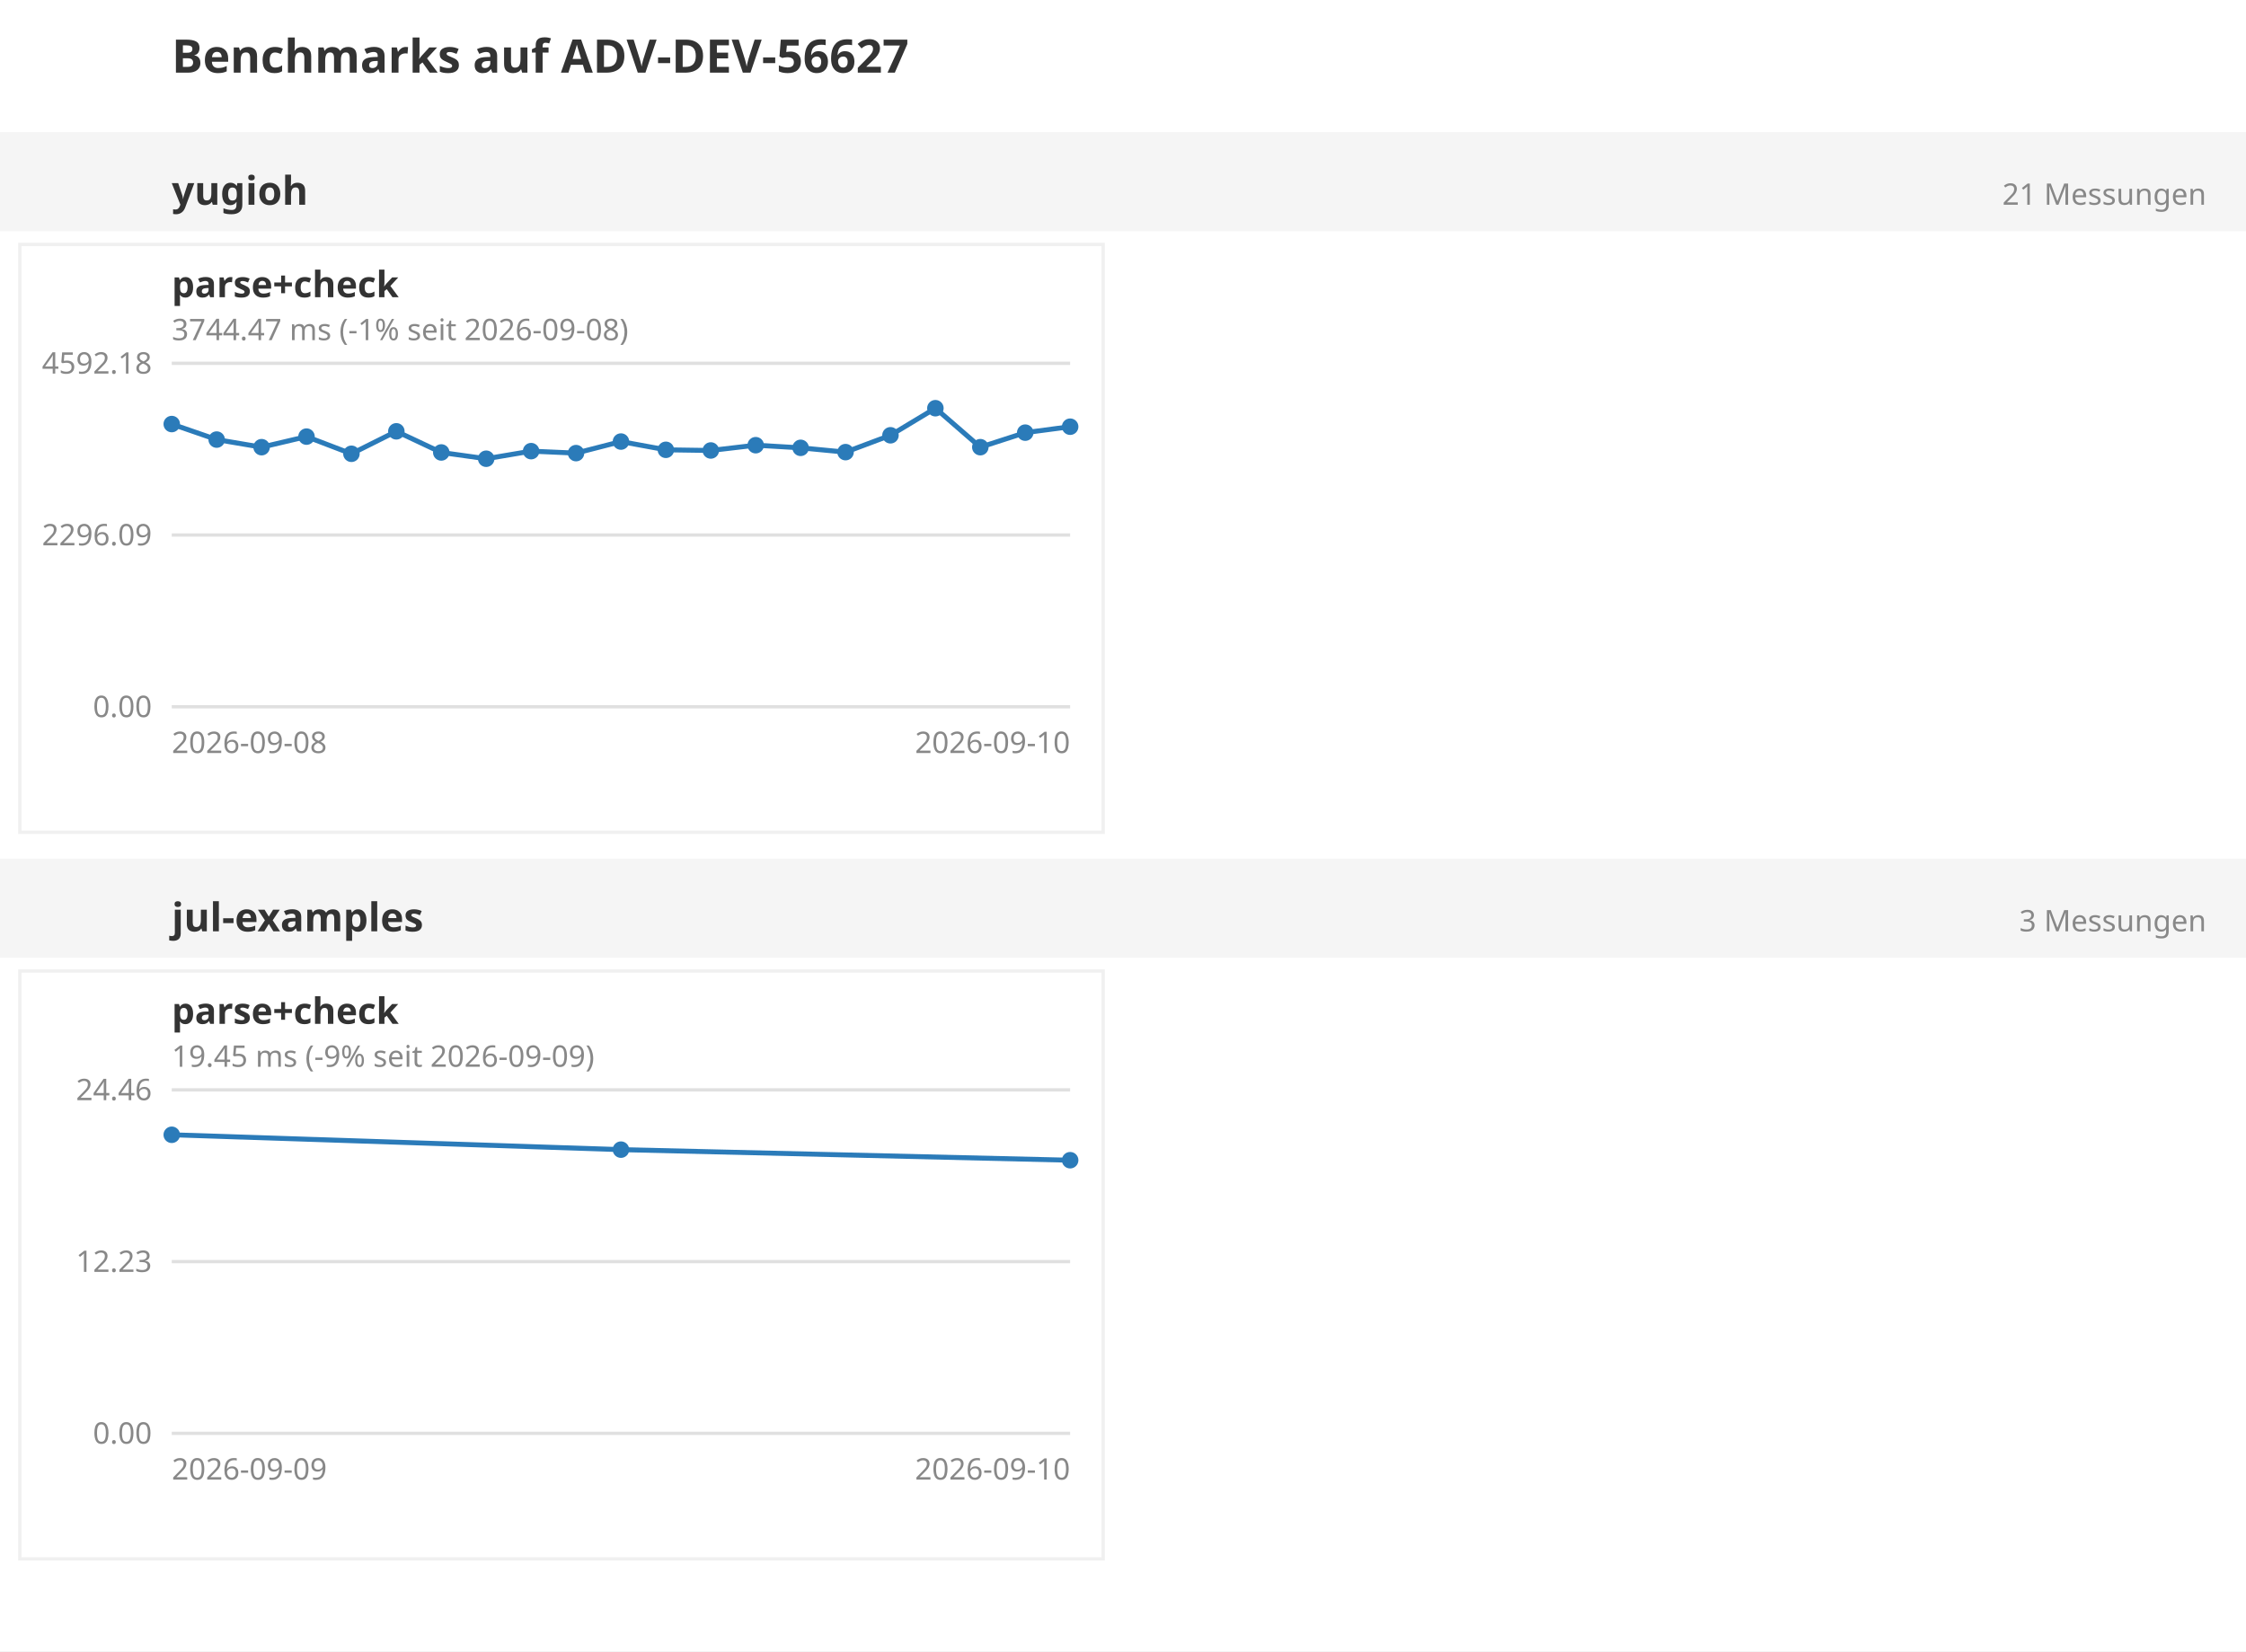
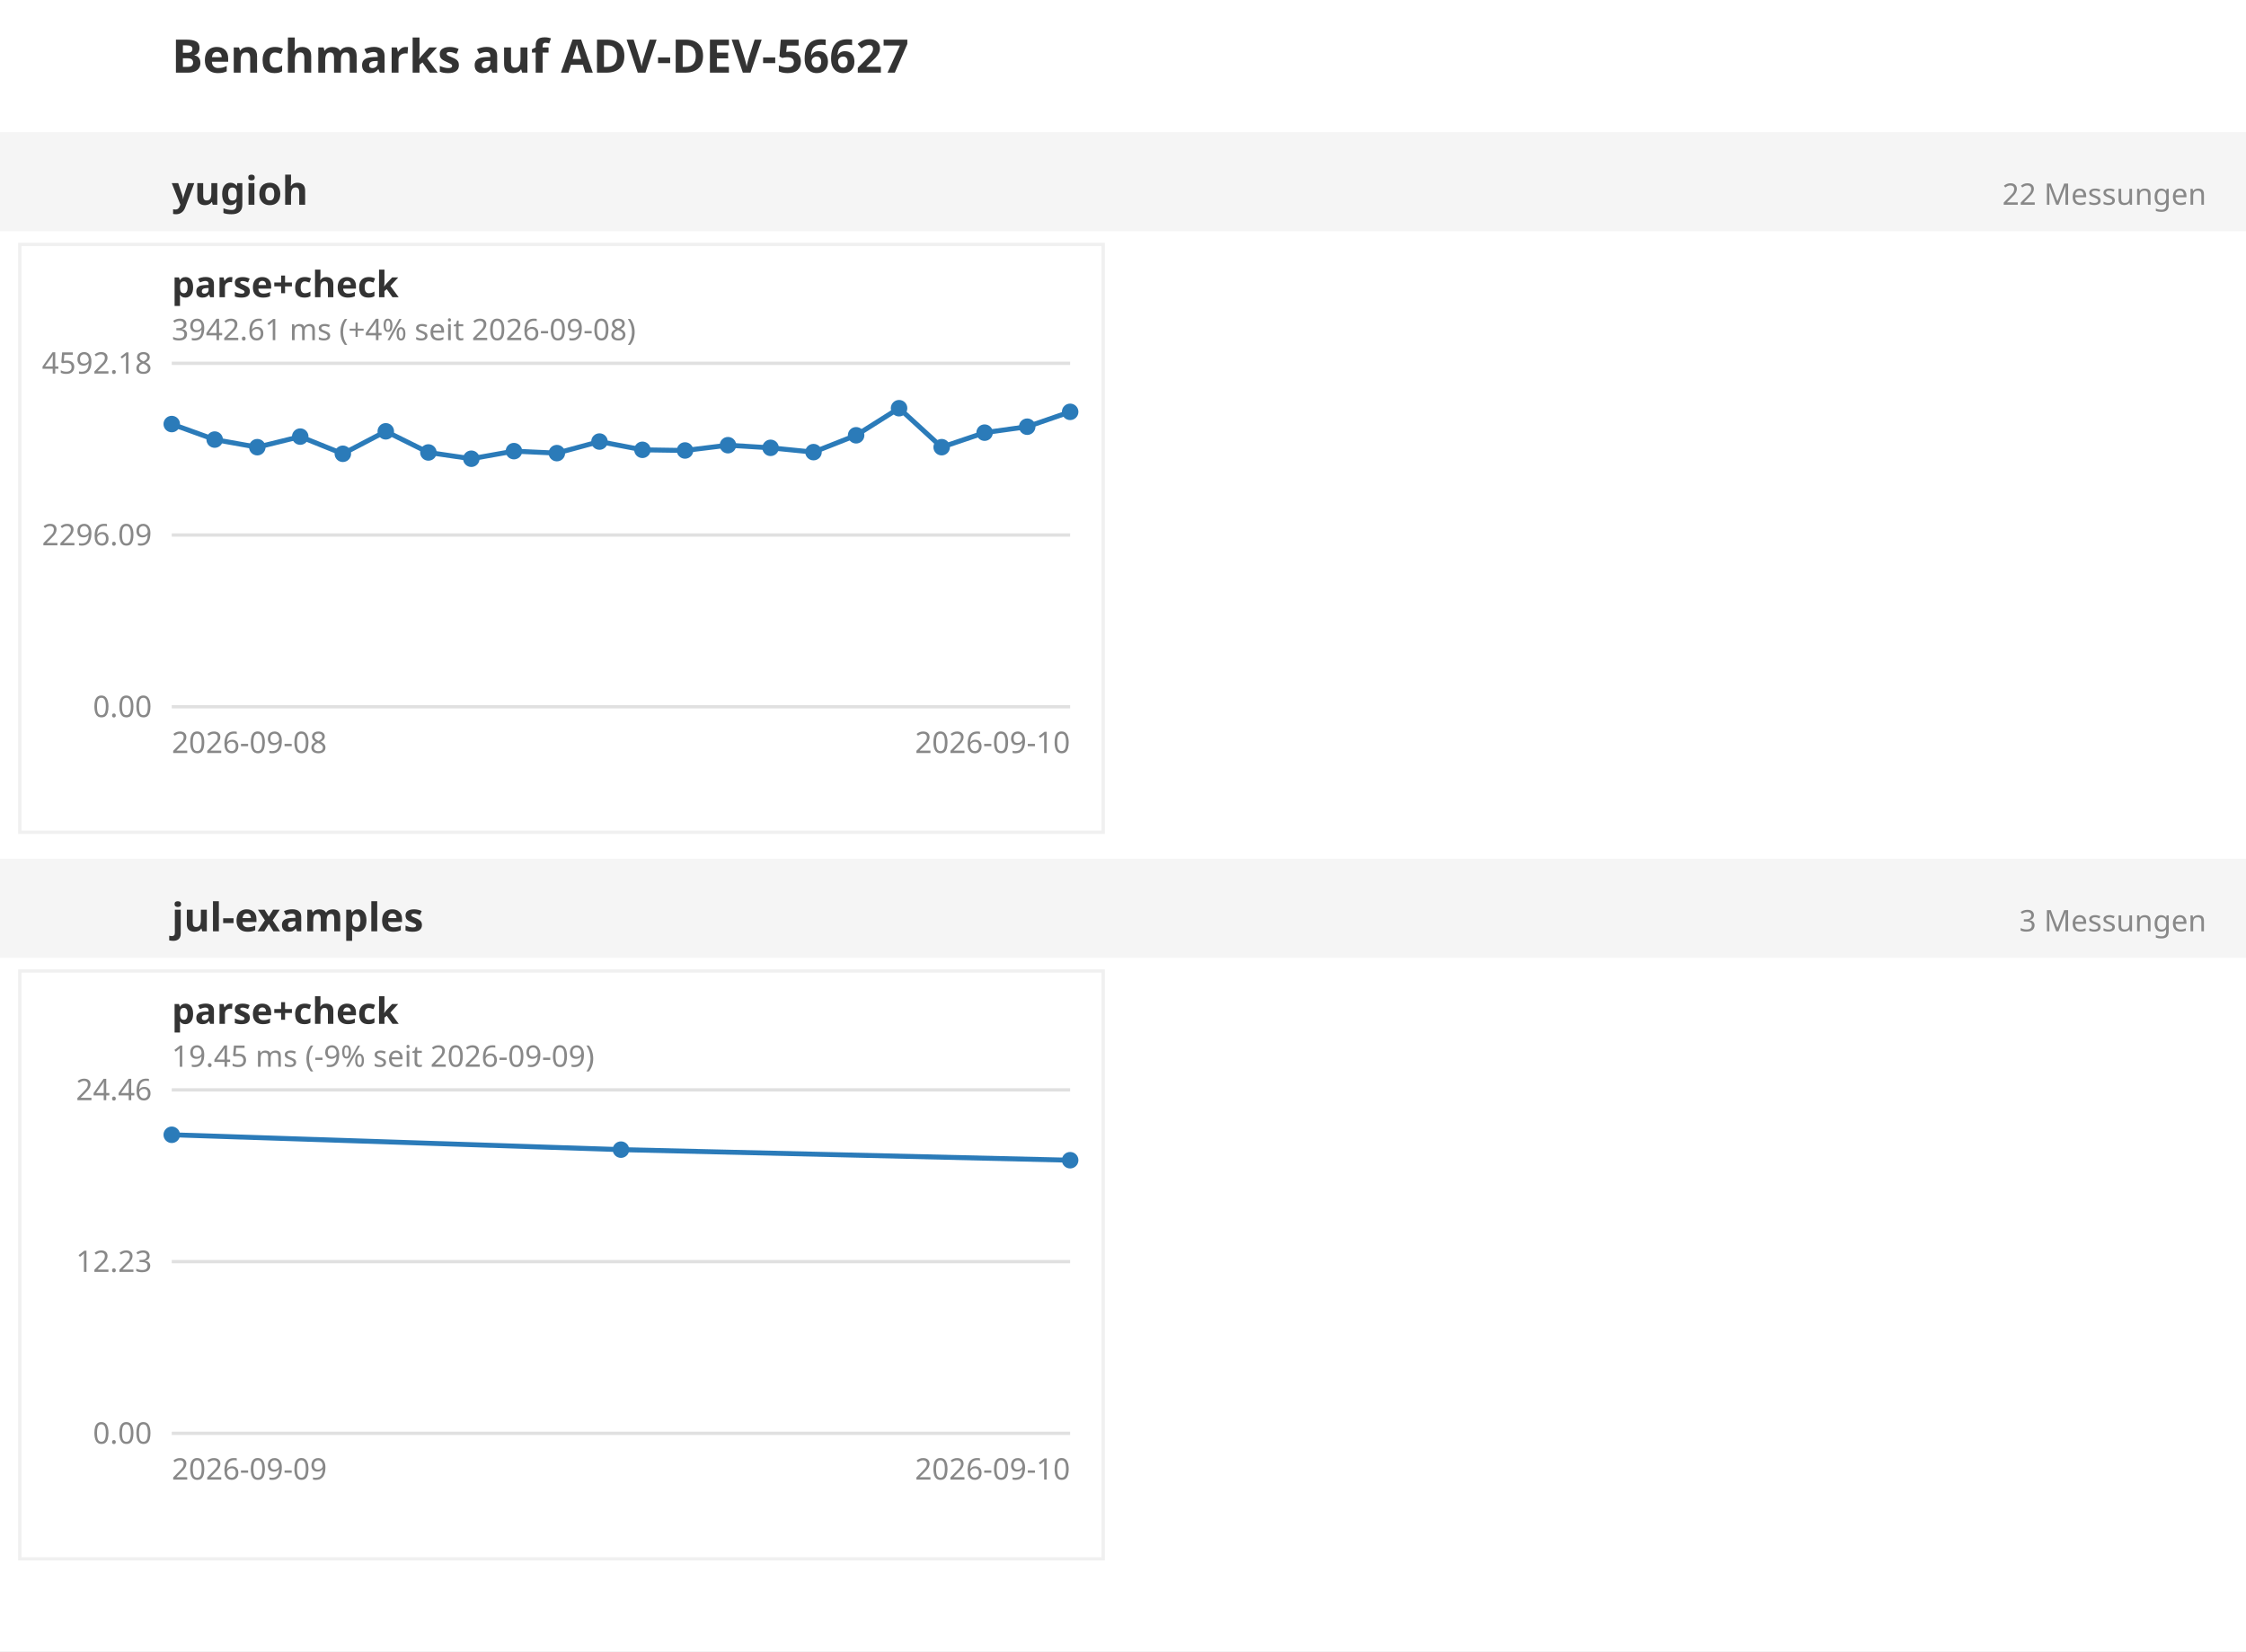
<svg xmlns="http://www.w3.org/2000/svg" width="680" height="500" font-family="sans-serif">
  <rect width="680" height="500" fill="#fff" />
  <text x="52" y="22" font-size="14" font-weight="bold" fill="#333">Benchmarks auf ADV-DEV-56627</text>
  <g transform="translate(0 40)">
    <rect x="0" y="0" width="680" height="30" fill="#f5f5f5" />
    <text x="52" y="22" font-size="12" font-weight="bold" fill="#333">yugioh</text>
-     <text x="668" y="22" text-anchor="end" font-size="9" fill="#888">21 Messungen</text>
+     <text x="668" y="22" text-anchor="end" font-size="9" fill="#888">22 Messungen</text>
    <g transform="translate(0 30)">
      <g transform="translate(0 0)">
        <rect x="6" y="4" width="328" height="178" fill="none" stroke="#f0f0f0" />
        <text x="52" y="20" font-size="11" font-weight="bold" fill="#333">parse+check</text>
-         <text x="52" y="33" font-size="9" fill="#888">3744.47 ms (-1% seit 2026-09-08)</text>
+         <text x="52" y="33" font-size="9" fill="#888">3942.61 ms (+4% seit 2026-09-08)</text>
        <line x1="52" y1="144.0" x2="324" y2="144.0" stroke="#e0e0e0" />
        <text x="46" y="144.0" text-anchor="end" dominant-baseline="middle" font-size="9" fill="#888">0.00</text>
        <line x1="52" y1="92.0" x2="324" y2="92.0" stroke="#e0e0e0" />
        <text x="46" y="92.0" text-anchor="end" dominant-baseline="middle" font-size="9" fill="#888">2296.09</text>
        <line x1="52" y1="40.0" x2="324" y2="40.0" stroke="#e0e0e0" />
        <text x="46" y="40.0" text-anchor="end" dominant-baseline="middle" font-size="9" fill="#888">4592.18</text>
        <text x="52" y="158" font-size="9" fill="#888">2026-09-08</text>
        <text x="324" y="158" text-anchor="end" font-size="9" fill="#888">2026-09-10</text>
-         <polyline fill="none" stroke="#2b7bb9" stroke-width="1.5" points="52.0,58.4 65.6,63.1 79.2,65.4 92.8,62.2 106.4,67.4 120.0,60.6 133.6,67.0 147.2,68.9 160.8,66.6 174.4,67.2 188.0,63.7 201.6,66.2 215.2,66.4 228.8,64.8 242.4,65.6 256.0,66.9 269.6,61.8 283.2,53.6 296.8,65.4 310.4,61.0 324.0,59.2" />
+         <polyline fill="none" stroke="#2b7bb9" stroke-width="1.5" points="52.0,58.4 65.0,63.1 77.9,65.4 90.9,62.2 103.8,67.4 116.8,60.6 129.7,67.0 142.7,68.9 155.6,66.6 168.6,67.2 181.5,63.7 194.5,66.2 207.4,66.4 220.4,64.8 233.3,65.6 246.3,66.9 259.2,61.8 272.2,53.6 285.1,65.4 298.1,61.0 311.0,59.2 324.0,54.7" />
        <circle cx="52.0" cy="58.4" r="2.5" fill="#2b7bb9" />
-         <circle cx="65.6" cy="63.1" r="2.5" fill="#2b7bb9" />
-         <circle cx="79.2" cy="65.4" r="2.5" fill="#2b7bb9" />
-         <circle cx="92.8" cy="62.2" r="2.5" fill="#2b7bb9" />
-         <circle cx="106.4" cy="67.4" r="2.5" fill="#2b7bb9" />
-         <circle cx="120.0" cy="60.6" r="2.5" fill="#2b7bb9" />
-         <circle cx="133.6" cy="67.0" r="2.5" fill="#2b7bb9" />
-         <circle cx="147.2" cy="68.9" r="2.5" fill="#2b7bb9" />
-         <circle cx="160.8" cy="66.6" r="2.5" fill="#2b7bb9" />
-         <circle cx="174.4" cy="67.2" r="2.5" fill="#2b7bb9" />
-         <circle cx="188.0" cy="63.7" r="2.5" fill="#2b7bb9" />
-         <circle cx="201.6" cy="66.2" r="2.5" fill="#2b7bb9" />
-         <circle cx="215.2" cy="66.4" r="2.5" fill="#2b7bb9" />
-         <circle cx="228.8" cy="64.8" r="2.5" fill="#2b7bb9" />
-         <circle cx="242.4" cy="65.6" r="2.5" fill="#2b7bb9" />
-         <circle cx="256.0" cy="66.9" r="2.5" fill="#2b7bb9" />
-         <circle cx="269.6" cy="61.8" r="2.5" fill="#2b7bb9" />
-         <circle cx="283.2" cy="53.6" r="2.5" fill="#2b7bb9" />
-         <circle cx="296.8" cy="65.4" r="2.5" fill="#2b7bb9" />
-         <circle cx="310.4" cy="61.0" r="2.5" fill="#2b7bb9" />
-         <circle cx="324.0" cy="59.2" r="2.5" fill="#2b7bb9" />
+         <circle cx="65.0" cy="63.1" r="2.5" fill="#2b7bb9" />
+         <circle cx="77.9" cy="65.4" r="2.5" fill="#2b7bb9" />
+         <circle cx="90.9" cy="62.2" r="2.5" fill="#2b7bb9" />
+         <circle cx="103.8" cy="67.4" r="2.5" fill="#2b7bb9" />
+         <circle cx="116.8" cy="60.6" r="2.5" fill="#2b7bb9" />
+         <circle cx="129.7" cy="67.0" r="2.5" fill="#2b7bb9" />
+         <circle cx="142.7" cy="68.9" r="2.5" fill="#2b7bb9" />
+         <circle cx="155.6" cy="66.6" r="2.5" fill="#2b7bb9" />
+         <circle cx="168.6" cy="67.2" r="2.5" fill="#2b7bb9" />
+         <circle cx="181.5" cy="63.7" r="2.5" fill="#2b7bb9" />
+         <circle cx="194.5" cy="66.2" r="2.5" fill="#2b7bb9" />
+         <circle cx="207.4" cy="66.4" r="2.5" fill="#2b7bb9" />
+         <circle cx="220.4" cy="64.8" r="2.5" fill="#2b7bb9" />
+         <circle cx="233.3" cy="65.6" r="2.5" fill="#2b7bb9" />
+         <circle cx="246.3" cy="66.9" r="2.5" fill="#2b7bb9" />
+         <circle cx="259.2" cy="61.8" r="2.5" fill="#2b7bb9" />
+         <circle cx="272.2" cy="53.6" r="2.5" fill="#2b7bb9" />
+         <circle cx="285.1" cy="65.4" r="2.5" fill="#2b7bb9" />
+         <circle cx="298.1" cy="61.0" r="2.5" fill="#2b7bb9" />
+         <circle cx="311.0" cy="59.2" r="2.5" fill="#2b7bb9" />
+         <circle cx="324.0" cy="54.7" r="2.5" fill="#2b7bb9" />
      </g>
    </g>
  </g>
  <g transform="translate(0 260)">
    <rect x="0" y="0" width="680" height="30" fill="#f5f5f5" />
    <text x="52" y="22" font-size="12" font-weight="bold" fill="#333">jul-examples</text>
    <text x="668" y="22" text-anchor="end" font-size="9" fill="#888">3 Messungen</text>
    <g transform="translate(0 30)">
      <g transform="translate(0 0)">
        <rect x="6" y="4" width="328" height="178" fill="none" stroke="#f0f0f0" />
        <text x="52" y="20" font-size="11" font-weight="bold" fill="#333">parse+check</text>
        <text x="52" y="33" font-size="9" fill="#888">19.45 ms (-9% seit 2026-09-09)</text>
        <line x1="52" y1="144.0" x2="324" y2="144.0" stroke="#e0e0e0" />
        <text x="46" y="144.0" text-anchor="end" dominant-baseline="middle" font-size="9" fill="#888">0.00</text>
        <line x1="52" y1="92.0" x2="324" y2="92.0" stroke="#e0e0e0" />
        <text x="46" y="92.0" text-anchor="end" dominant-baseline="middle" font-size="9" fill="#888">12.23</text>
        <line x1="52" y1="40.0" x2="324" y2="40.0" stroke="#e0e0e0" />
        <text x="46" y="40.0" text-anchor="end" dominant-baseline="middle" font-size="9" fill="#888">24.46</text>
        <text x="52" y="158" font-size="9" fill="#888">2026-09-09</text>
        <text x="324" y="158" text-anchor="end" font-size="9" fill="#888">2026-09-10</text>
        <polyline fill="none" stroke="#2b7bb9" stroke-width="1.5" points="52.0,53.6 188.0,58.1 324.0,61.3" />
        <circle cx="52.0" cy="53.6" r="2.5" fill="#2b7bb9" />
        <circle cx="188.0" cy="58.1" r="2.5" fill="#2b7bb9" />
        <circle cx="324.0" cy="61.3" r="2.5" fill="#2b7bb9" />
      </g>
    </g>
  </g>
</svg>
